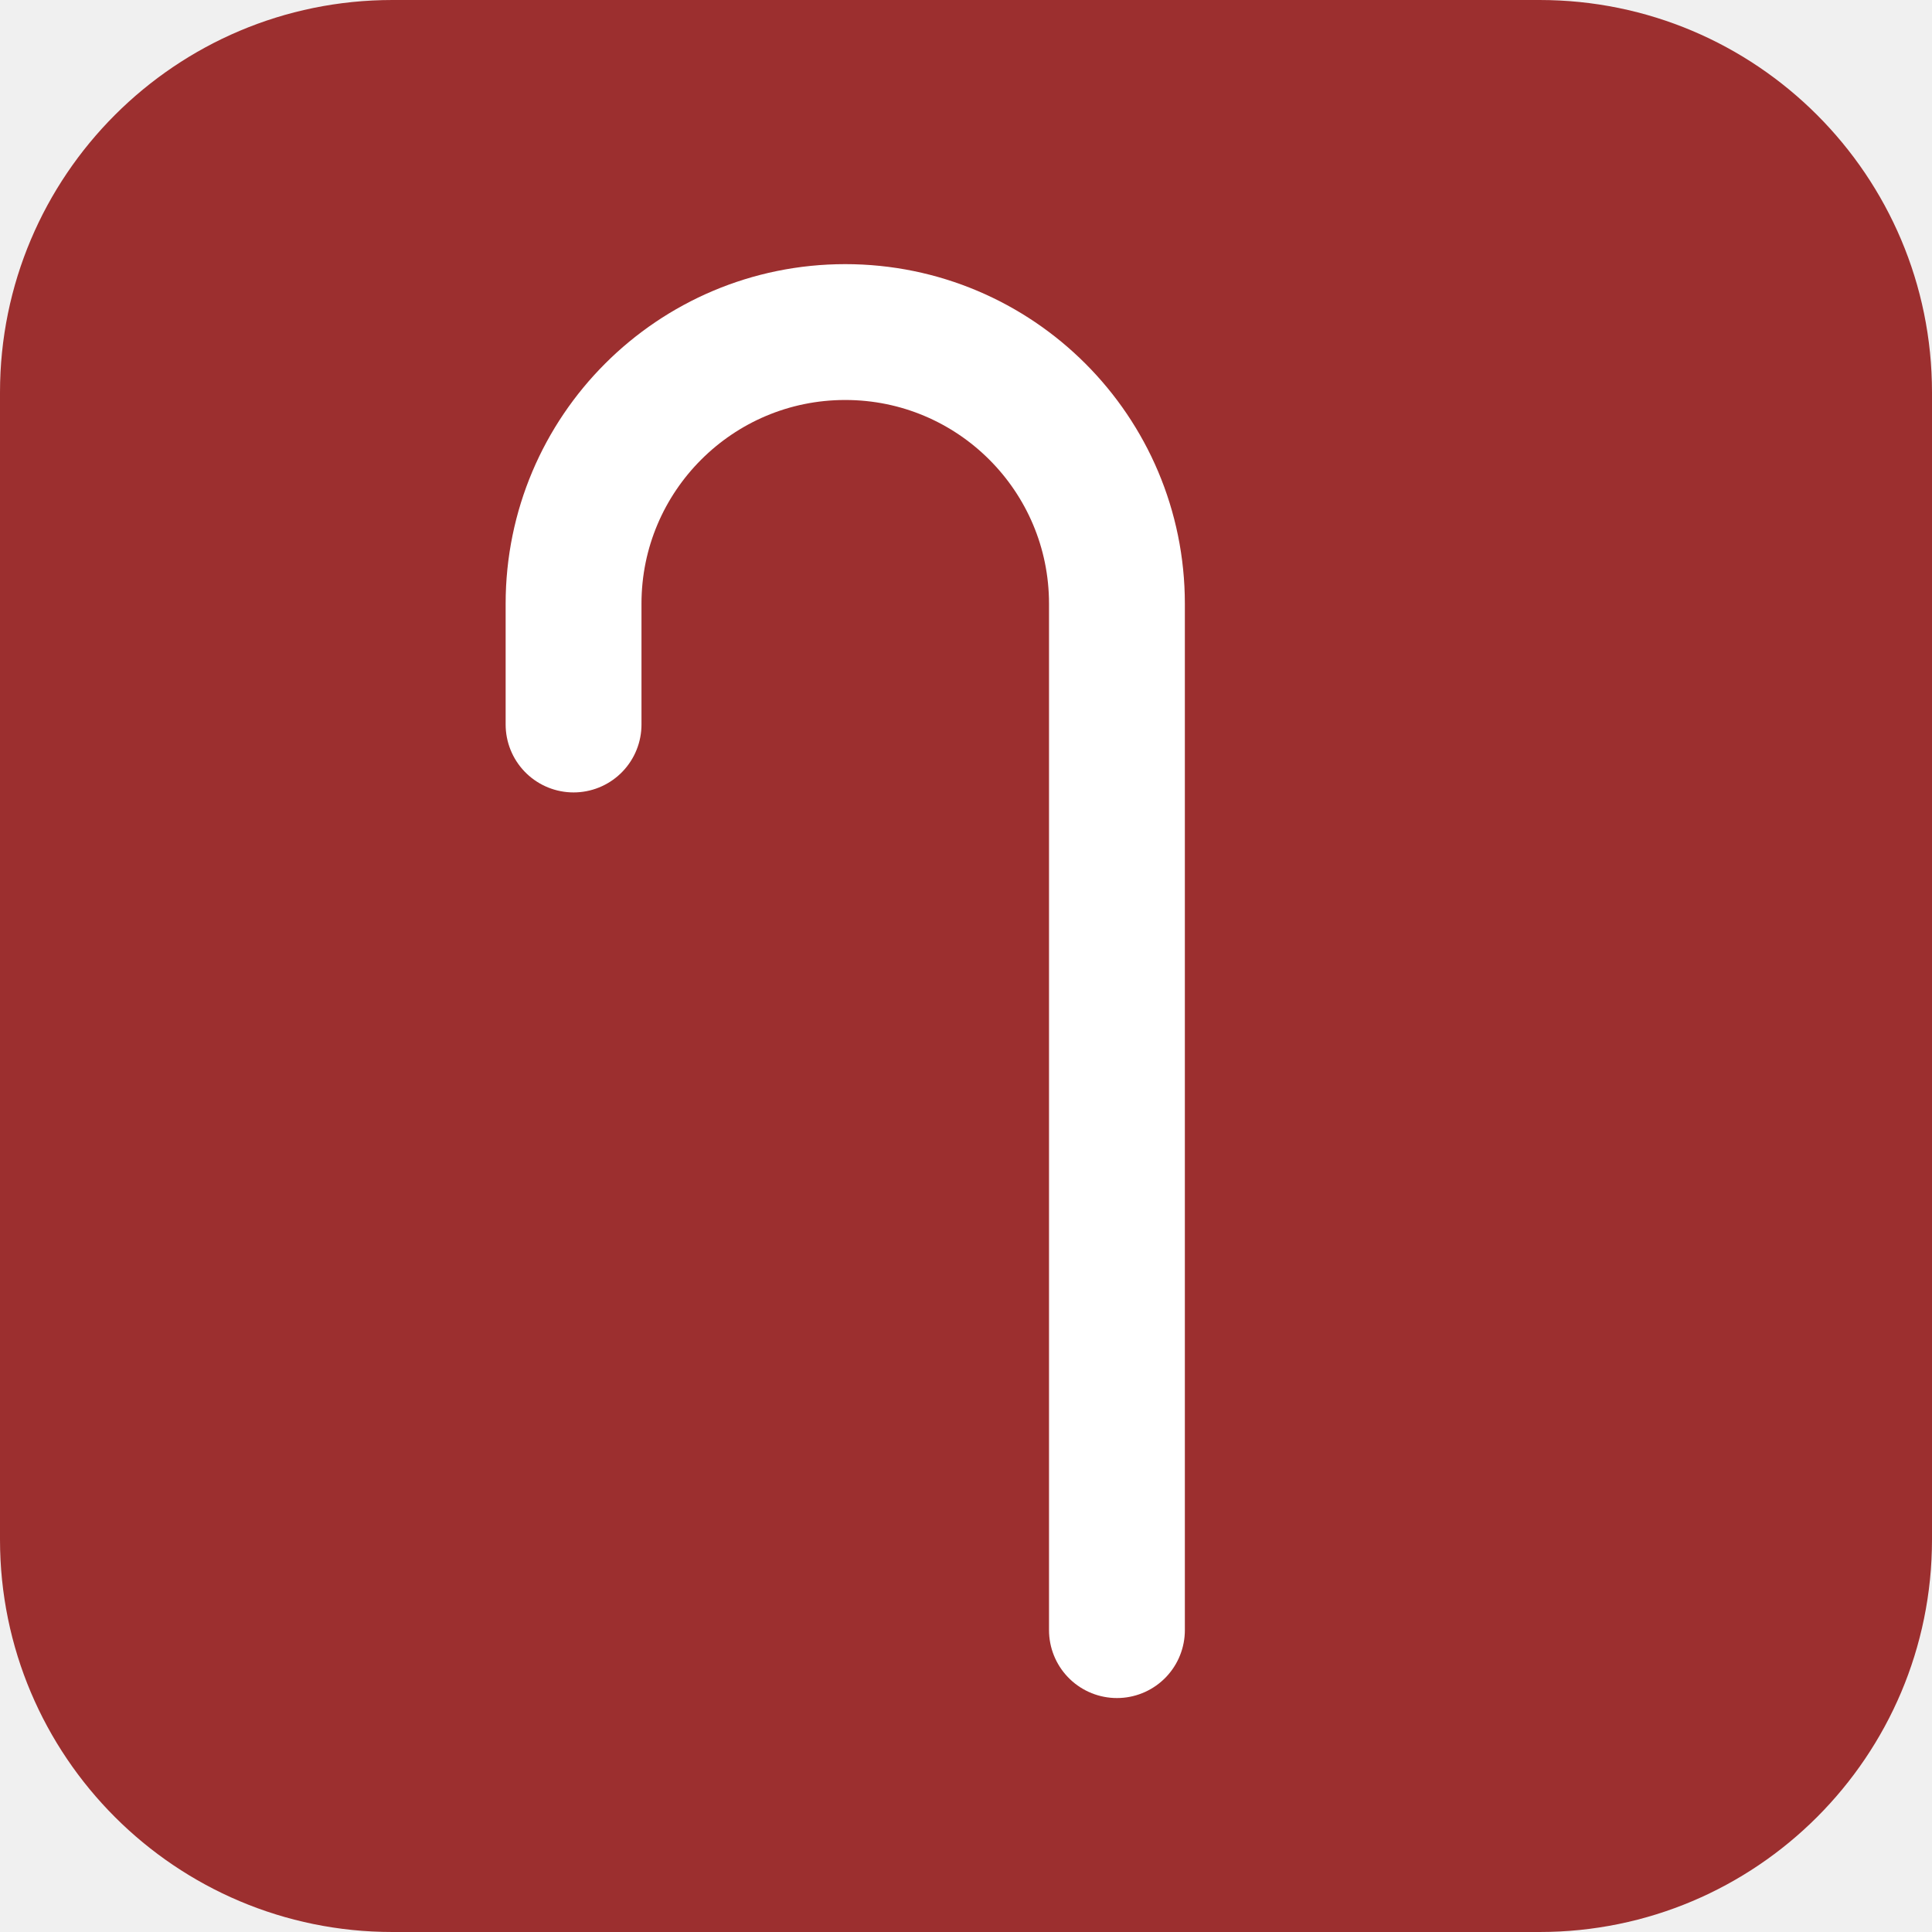
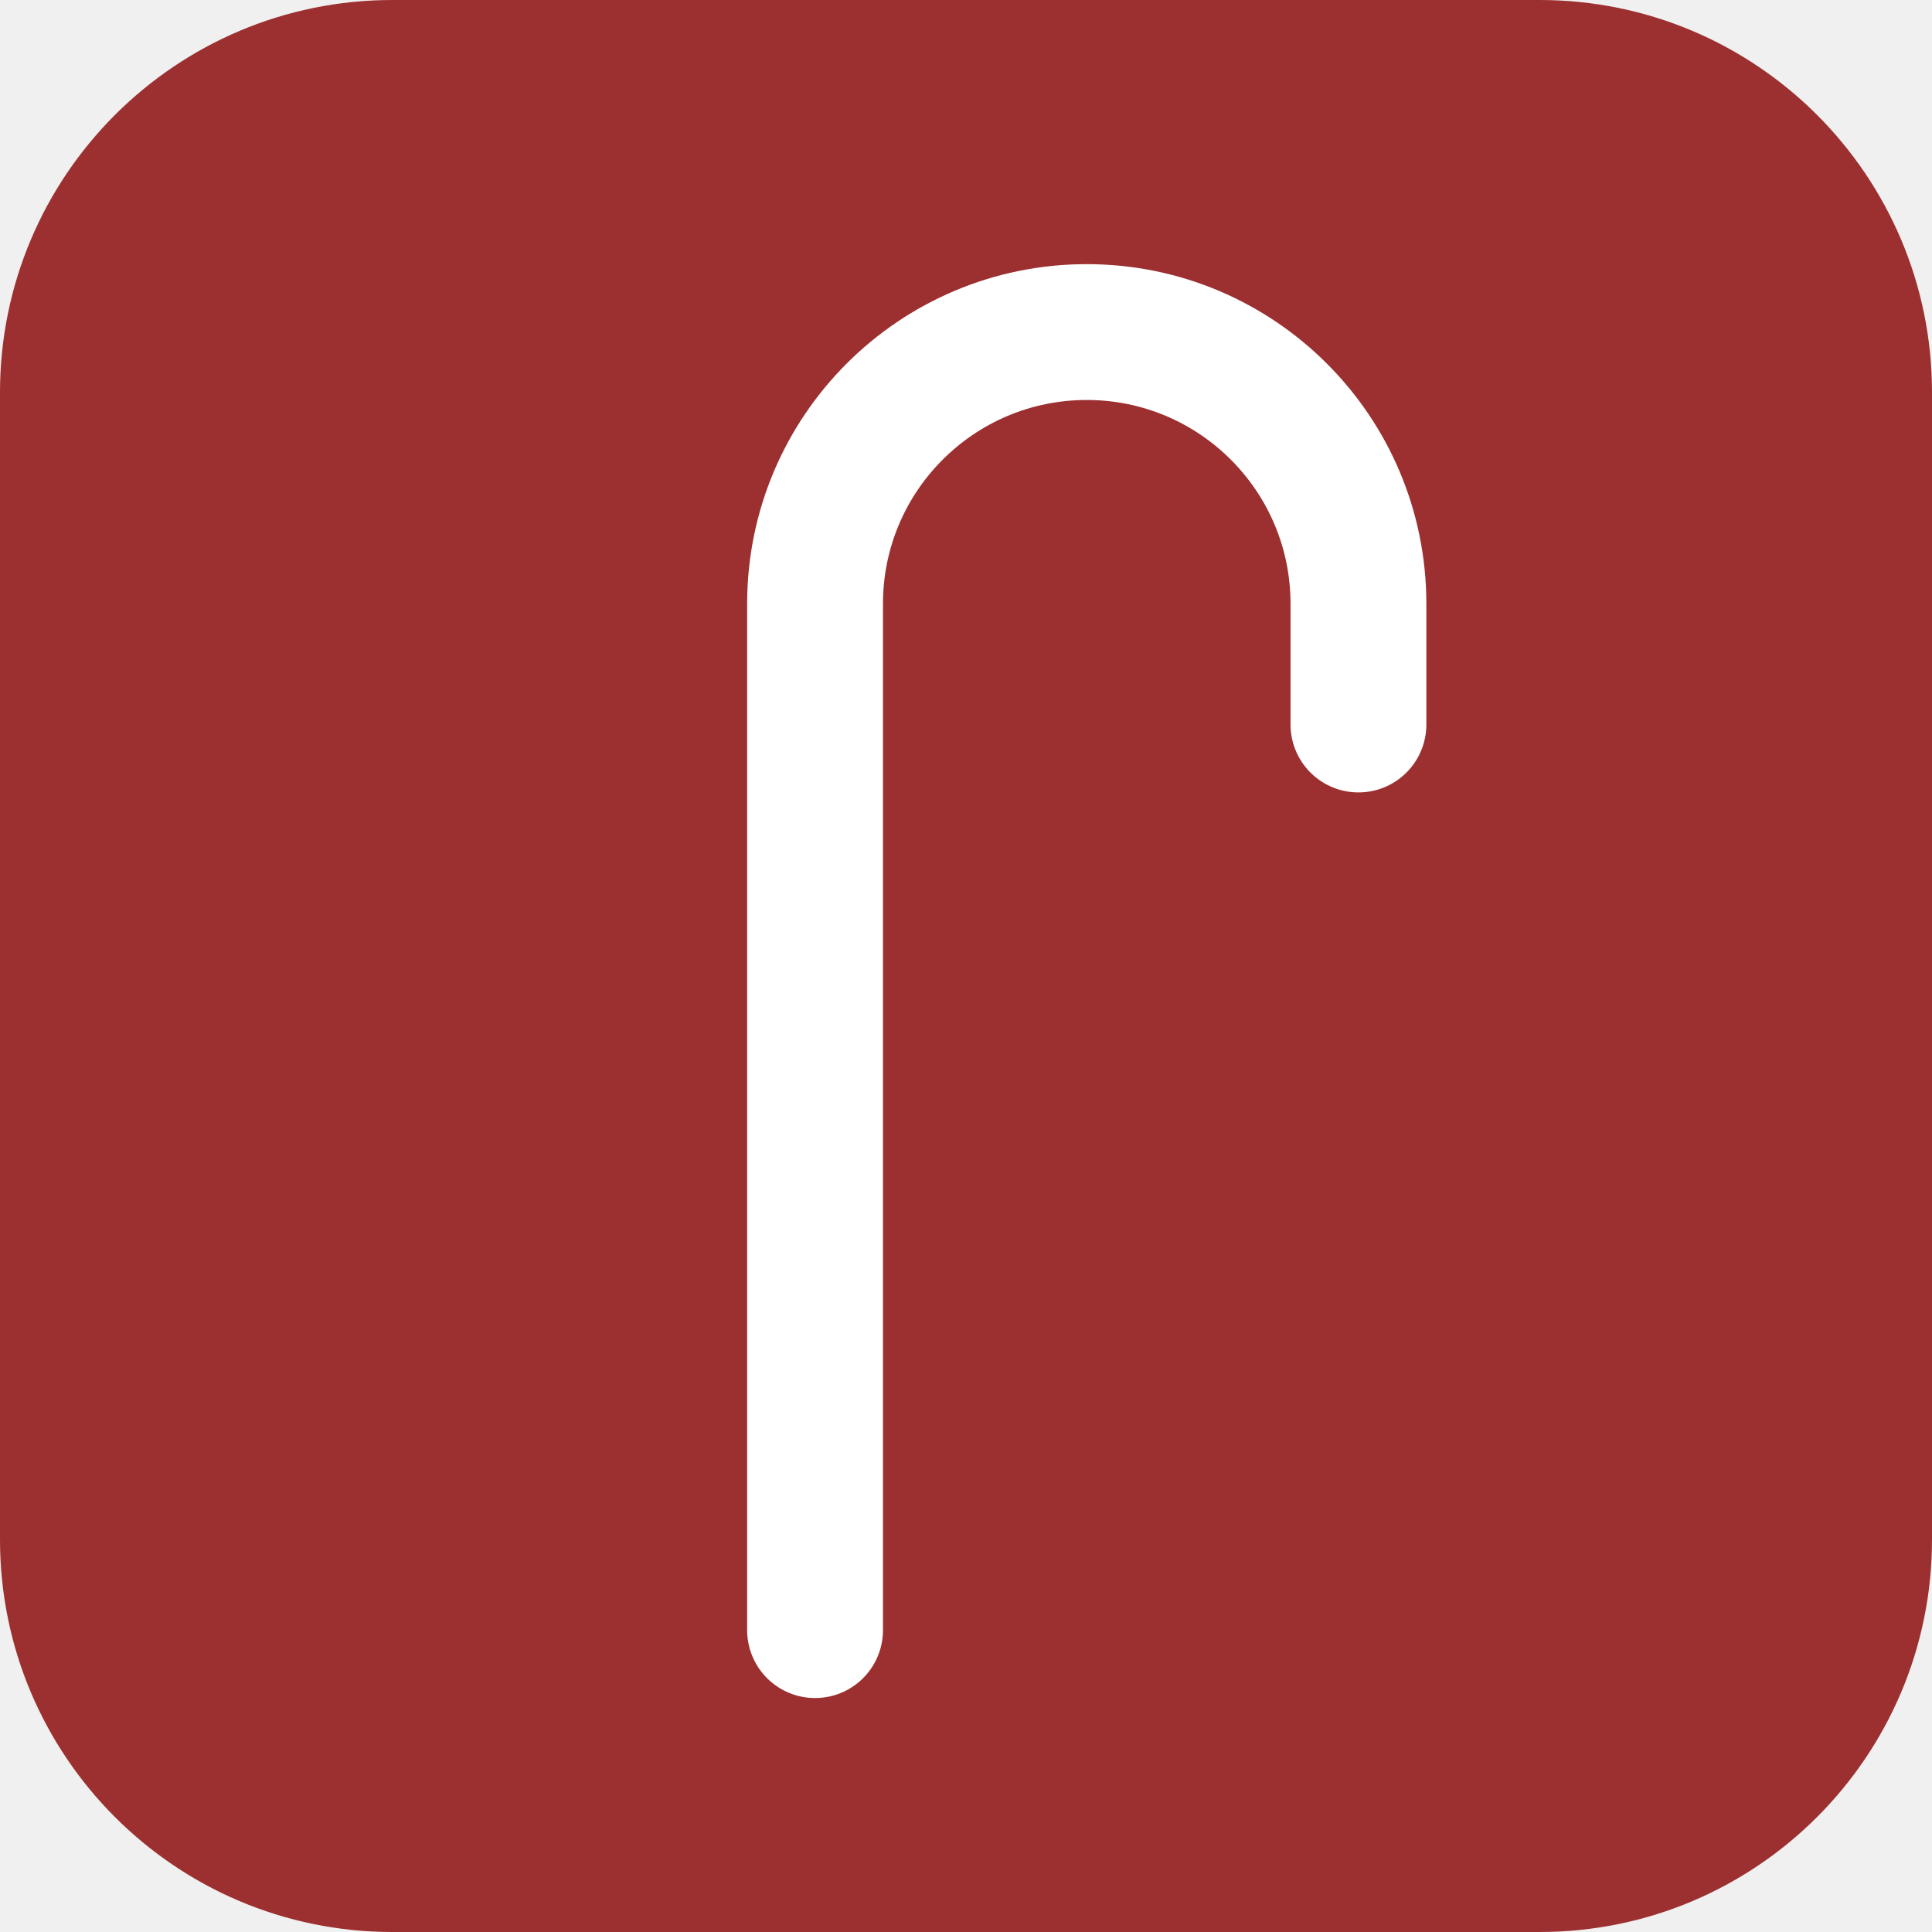
<svg xmlns="http://www.w3.org/2000/svg" viewBox="0 0 64 64">
  <rect width="64" height="64" rx="13" fill="#9c2f2f" />
-   <path d="M37 54V20a9 9 0 0 0-18 0v4" fill="none" stroke="#fff" stroke-width="4.5" stroke-linecap="round" />
+   <path d="M27 54V20a9 9 0 0 1 18 0v4" fill="none" stroke="#fff" stroke-width="4.5" stroke-linecap="round" />
</svg>
